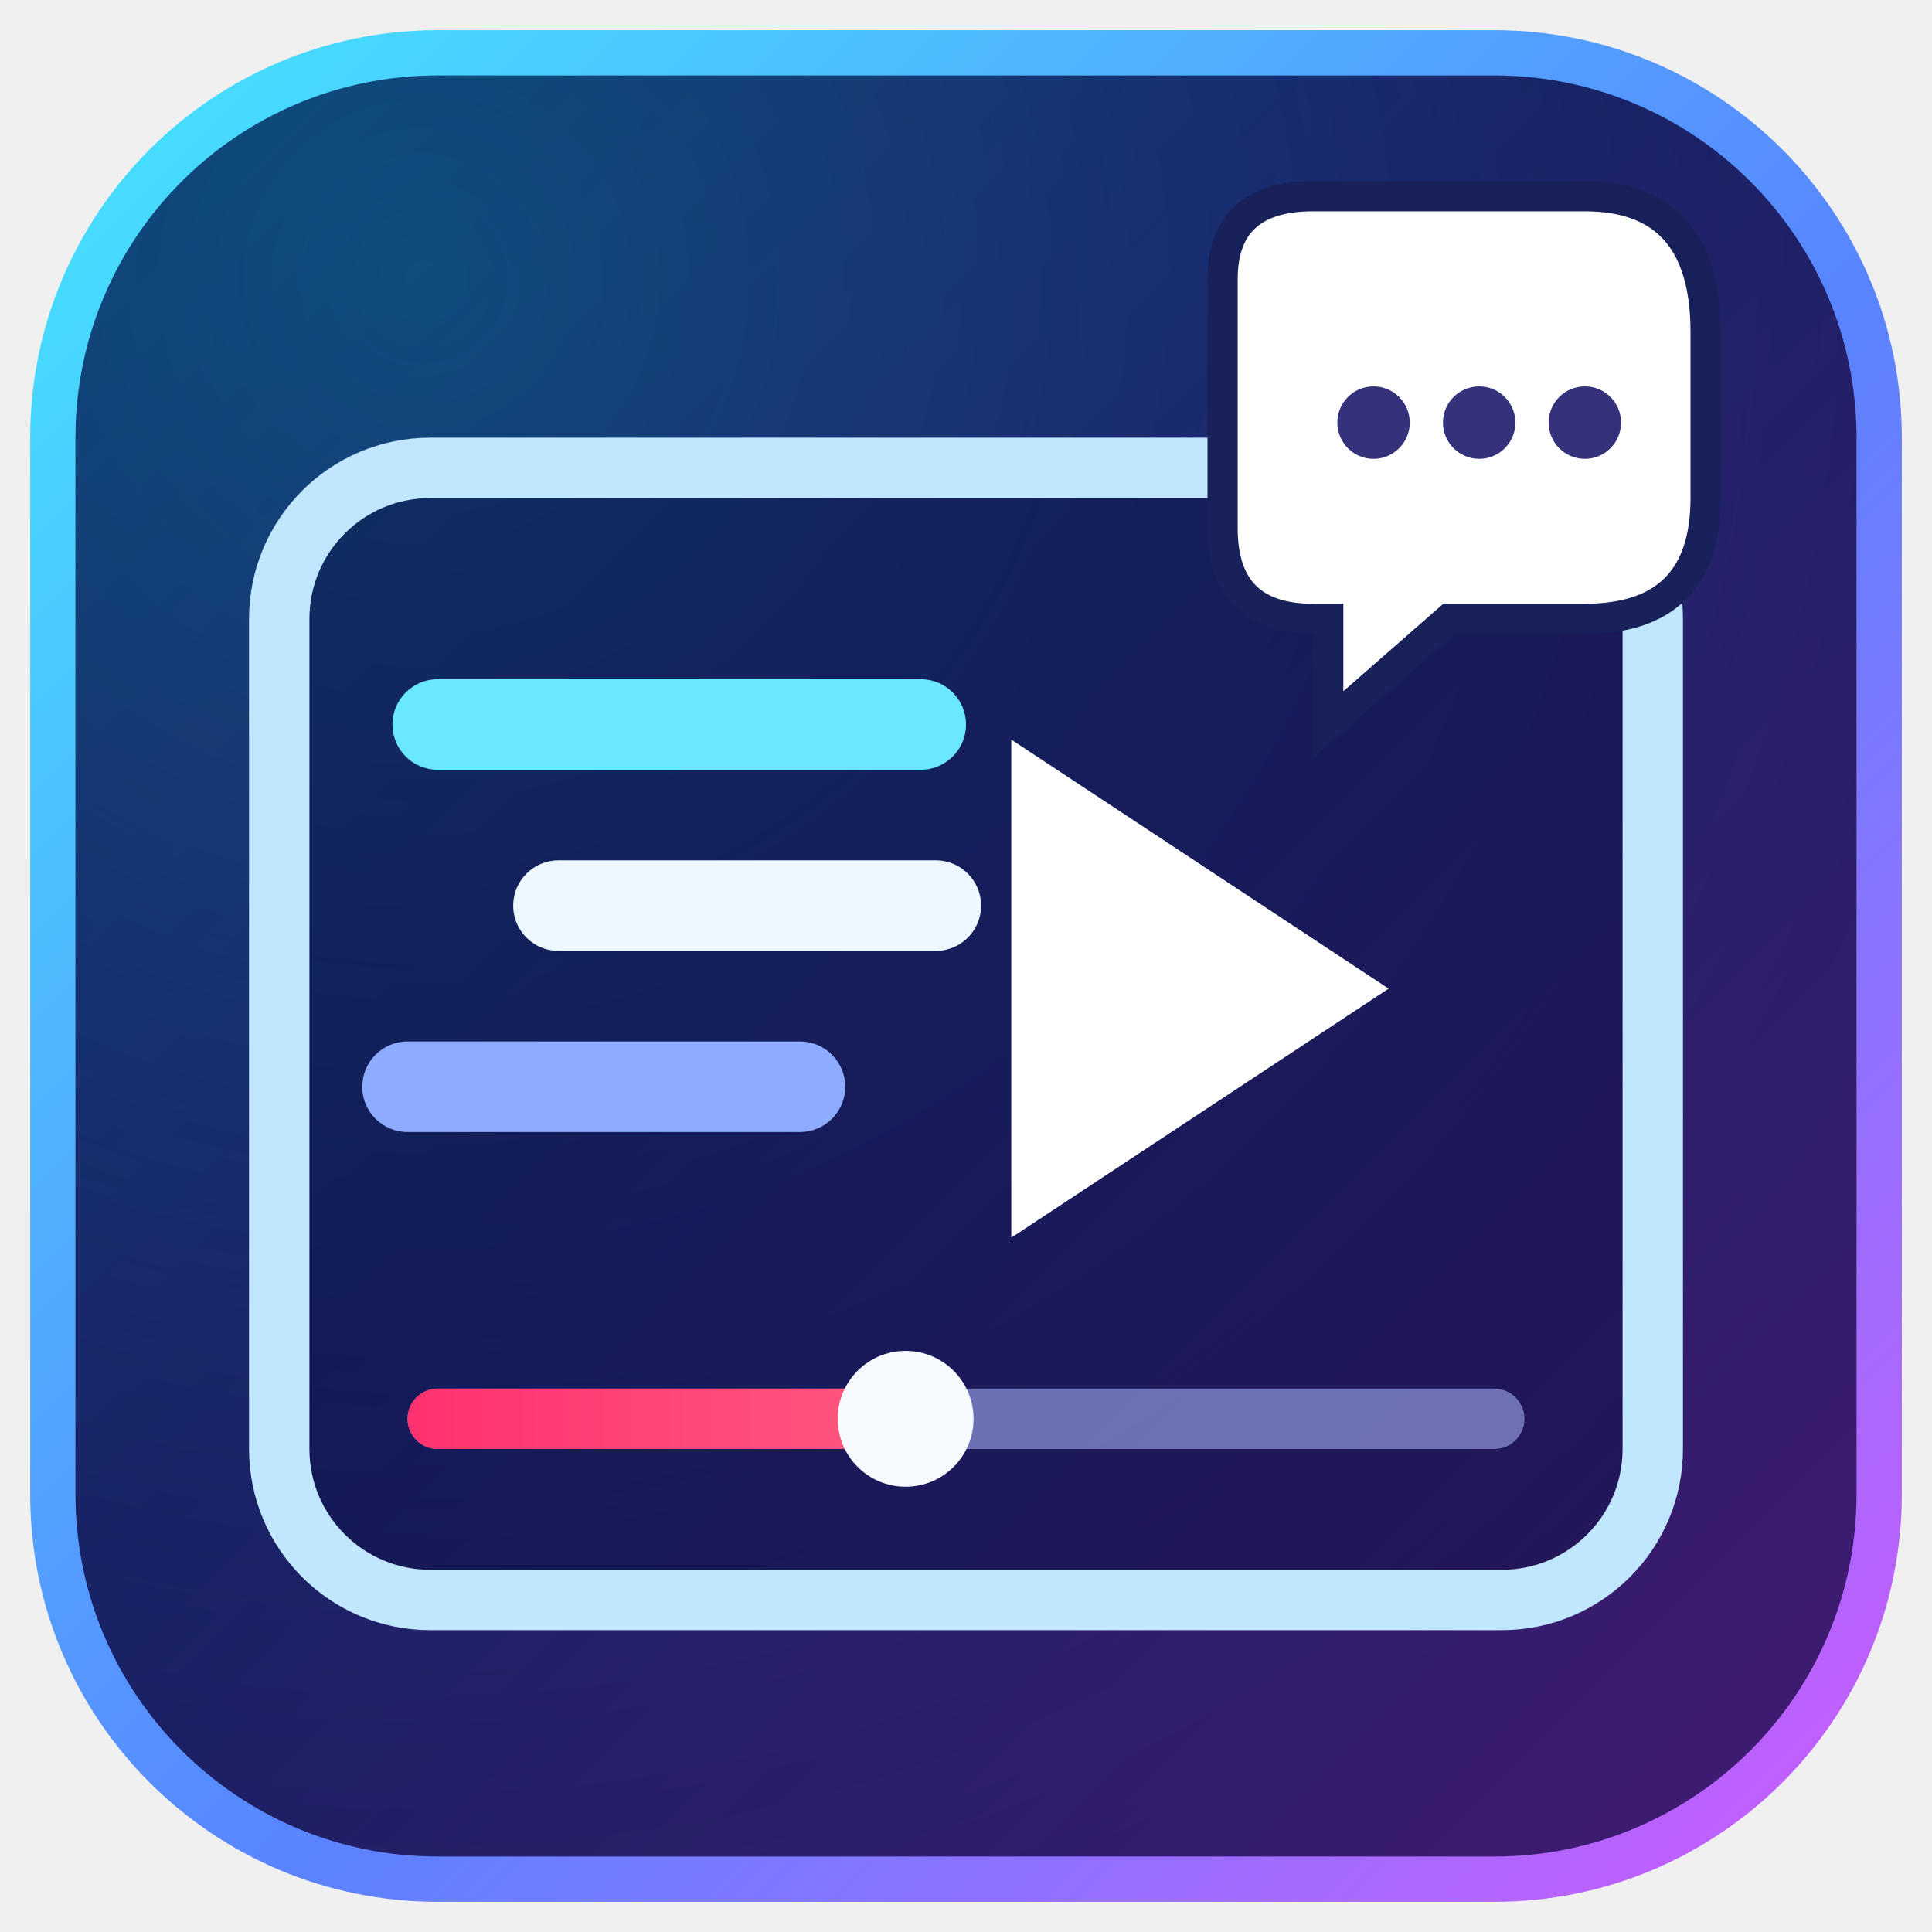
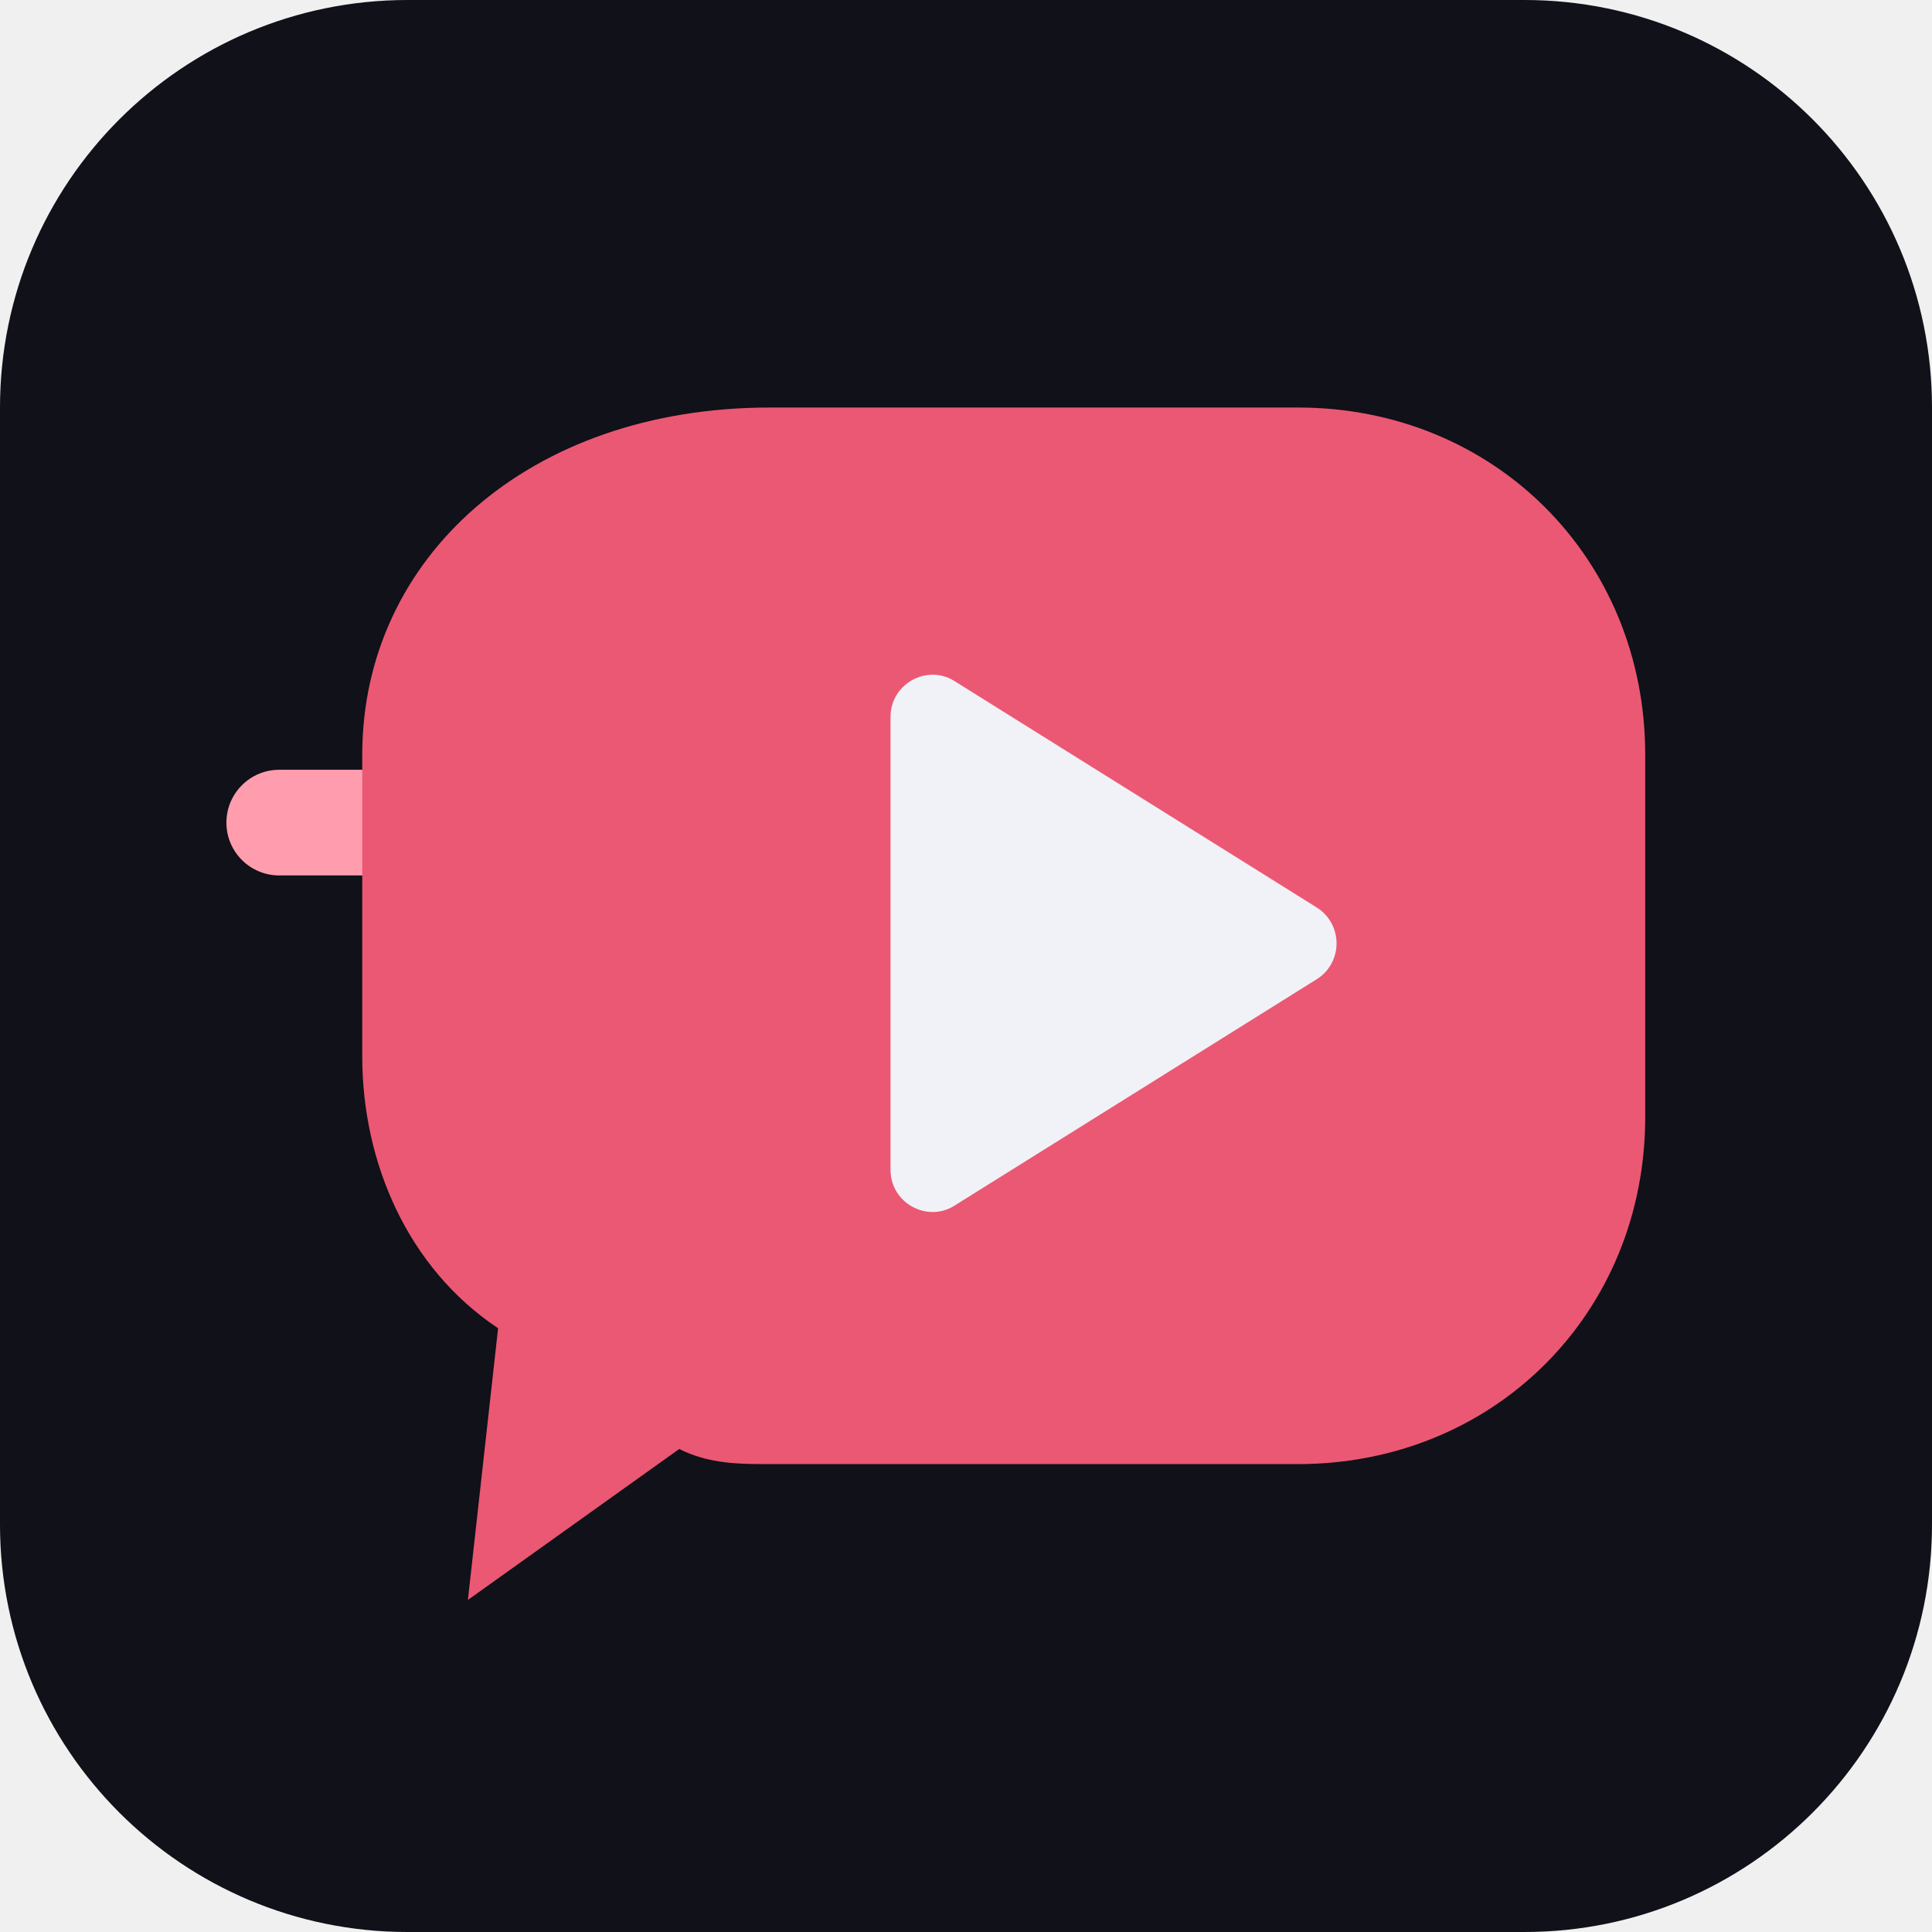
- <svg xmlns="http://www.w3.org/2000/svg" width="128" height="128" viewBox="0 0 128 128">
-   <defs>
-     <linearGradient id="bg" x1="0" y1="0" x2="1" y2="1">
-       <stop stop-color="#073763" />
-       <stop offset=".43" stop-color="#14205E" />
-       <stop offset="1" stop-color="#431A74" />
-     </linearGradient>
-     <linearGradient id="border" x1="0" y1="0" x2="1" y2="1">
-       <stop stop-color="#44E8FF" />
-       <stop offset=".56" stop-color="#5984FF" />
-       <stop offset="1" stop-color="#D15AFE" />
-     </linearGradient>
-     <linearGradient id="progress" x1="0" y1="0" x2="1" y2="0">
-       <stop stop-color="#FF326F" />
-       <stop offset="1" stop-color="#FF577F" />
-     </linearGradient>
-     <radialGradient id="glow" cx="20%" cy="12%" r="95%">
-       <stop stop-color="#22BFEF" stop-opacity=".20" />
-       <stop offset="1" stop-color="#7C2EFF" stop-opacity="0" />
-     </radialGradient>
-   </defs>
-   <rect x="2" y="2" width="124" height="124" rx="27" fill="url(#border)" />
-   <rect x="5" y="5" width="118" height="118" rx="24" fill="url(#bg)" />
-   <rect x="5" y="5" width="118" height="118" rx="24" fill="url(#glow)" />
-   <rect x="18.5" y="31" width="91" height="75" rx="10" fill="#0A103E" fill-opacity=".42" stroke="#C1E7FF" stroke-width="4" />
-   <rect x="26" y="45" width="38" height="6" rx="3" fill="#6BE7FF" />
-   <rect x="34" y="57" width="31" height="6" rx="3" fill="#ECF7FF" />
-   <rect x="24" y="69" width="32" height="6" rx="3" fill="#8DABFF" />
-   <path d="M67 49 L67 82 L92 65.5 Z" fill="#FFFFFF" />
-   <rect x="27" y="92" width="74" height="4" rx="2" fill="#8F97DC" fill-opacity=".7" />
-   <rect x="27" y="92" width="33" height="4" rx="2" fill="url(#progress)" />
-   <circle cx="60" cy="94" r="4.5" fill="#F7FAFF" />
-   <path d="M81 18.5 Q81 13 87 13 H105 Q113 13 113 22 V33 Q113 41 105 41 H96 L88 48 V41 H87 Q81 41 81 35 Z" fill="#FFFFFF" stroke="#182159" stroke-width="2" />
-   <circle cx="91" cy="28" r="2.4" fill="#35327C" />
-   <circle cx="98" cy="28" r="2.4" fill="#35327C" />
-   <circle cx="105" cy="28" r="2.4" fill="#35327C" />
+ <svg xmlns="http://www.w3.org/2000/svg" viewBox="0 0 128 128" role="img" aria-label="KomeMaku">
+   <rect width="128" height="128" rx="27" fill="#101119" />
+   <rect x="15" y="51" width="22" height="7" rx="3.5" fill="#ff9dae" />
+   <path d="M51 27h35c13 0 23 10 23 23v24c0 13-10 23-23 23H51c-2 0-4 0-6-1l-14 10 2-18c-6-4-9-11-9-18V50c0-13 11-23 27-23z" fill="#eb5873" />
+   <path d="M59 47.5c0-2.2 2.4-3.5 4.2-2.4l24 15c1.8 1.1 1.8 3.7 0 4.8l-24 15c-1.8 1.1-4.2-.2-4.2-2.4z" fill="#f1f2f7" />
</svg>
